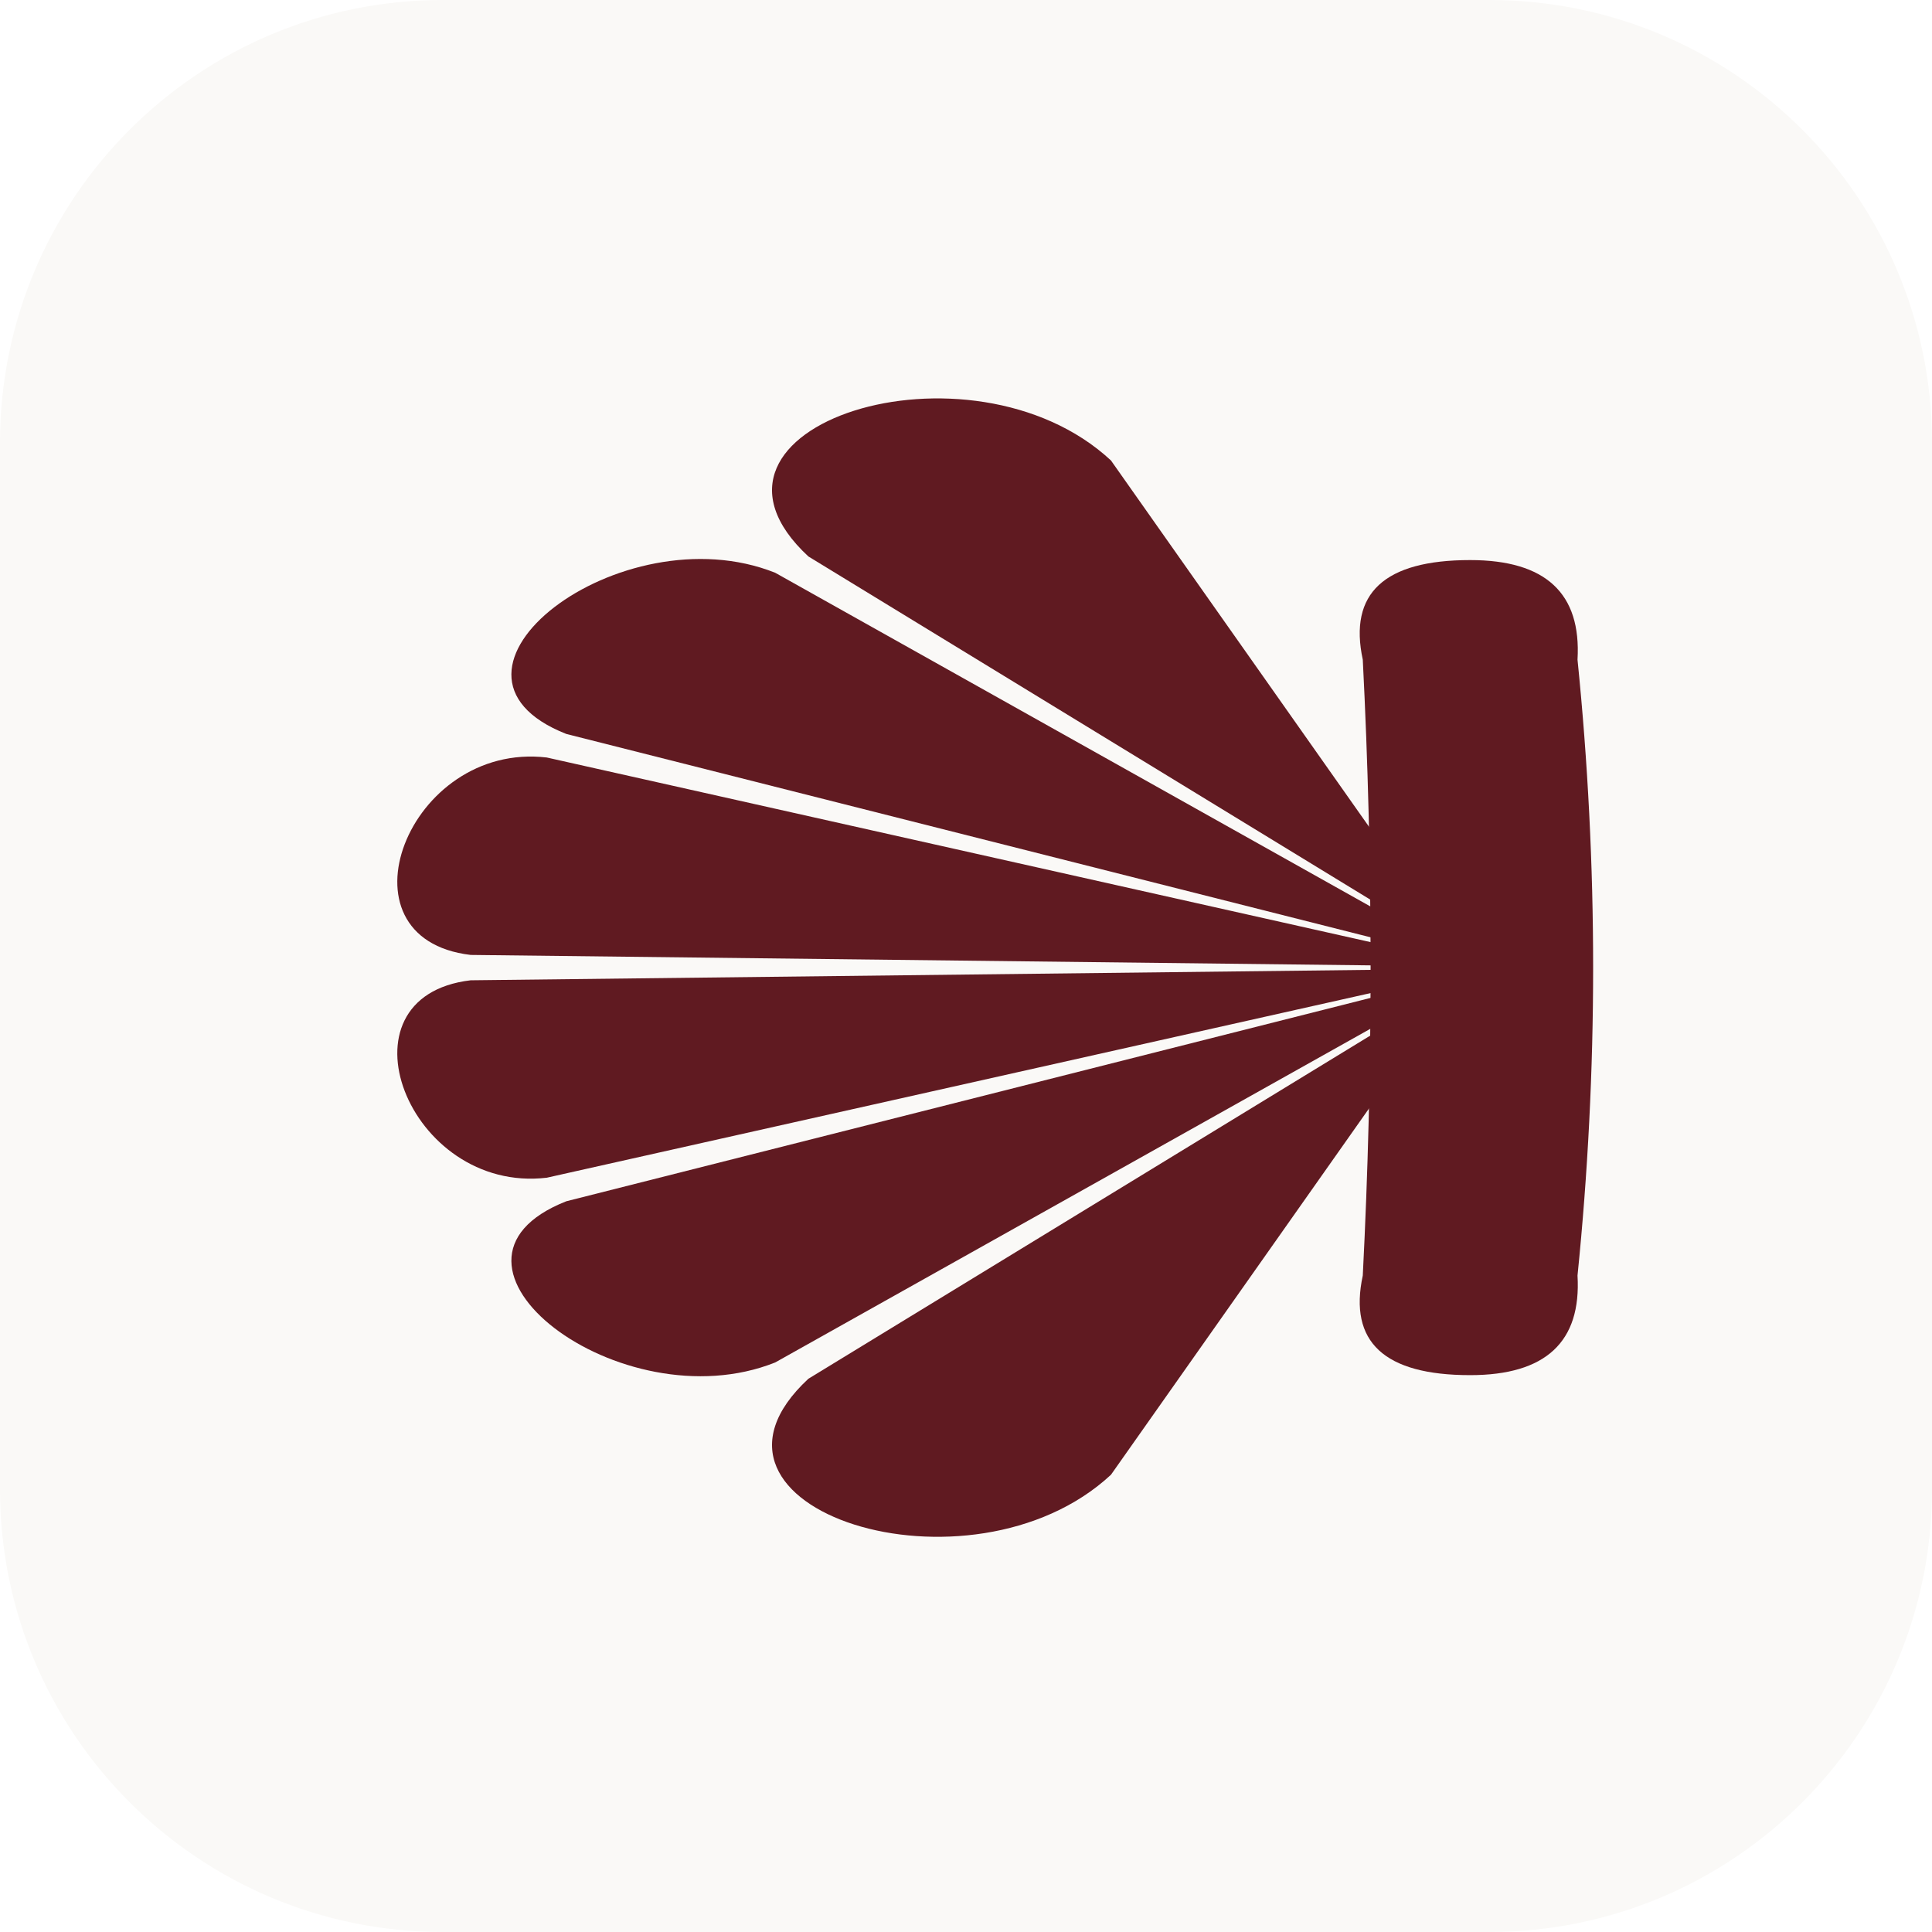
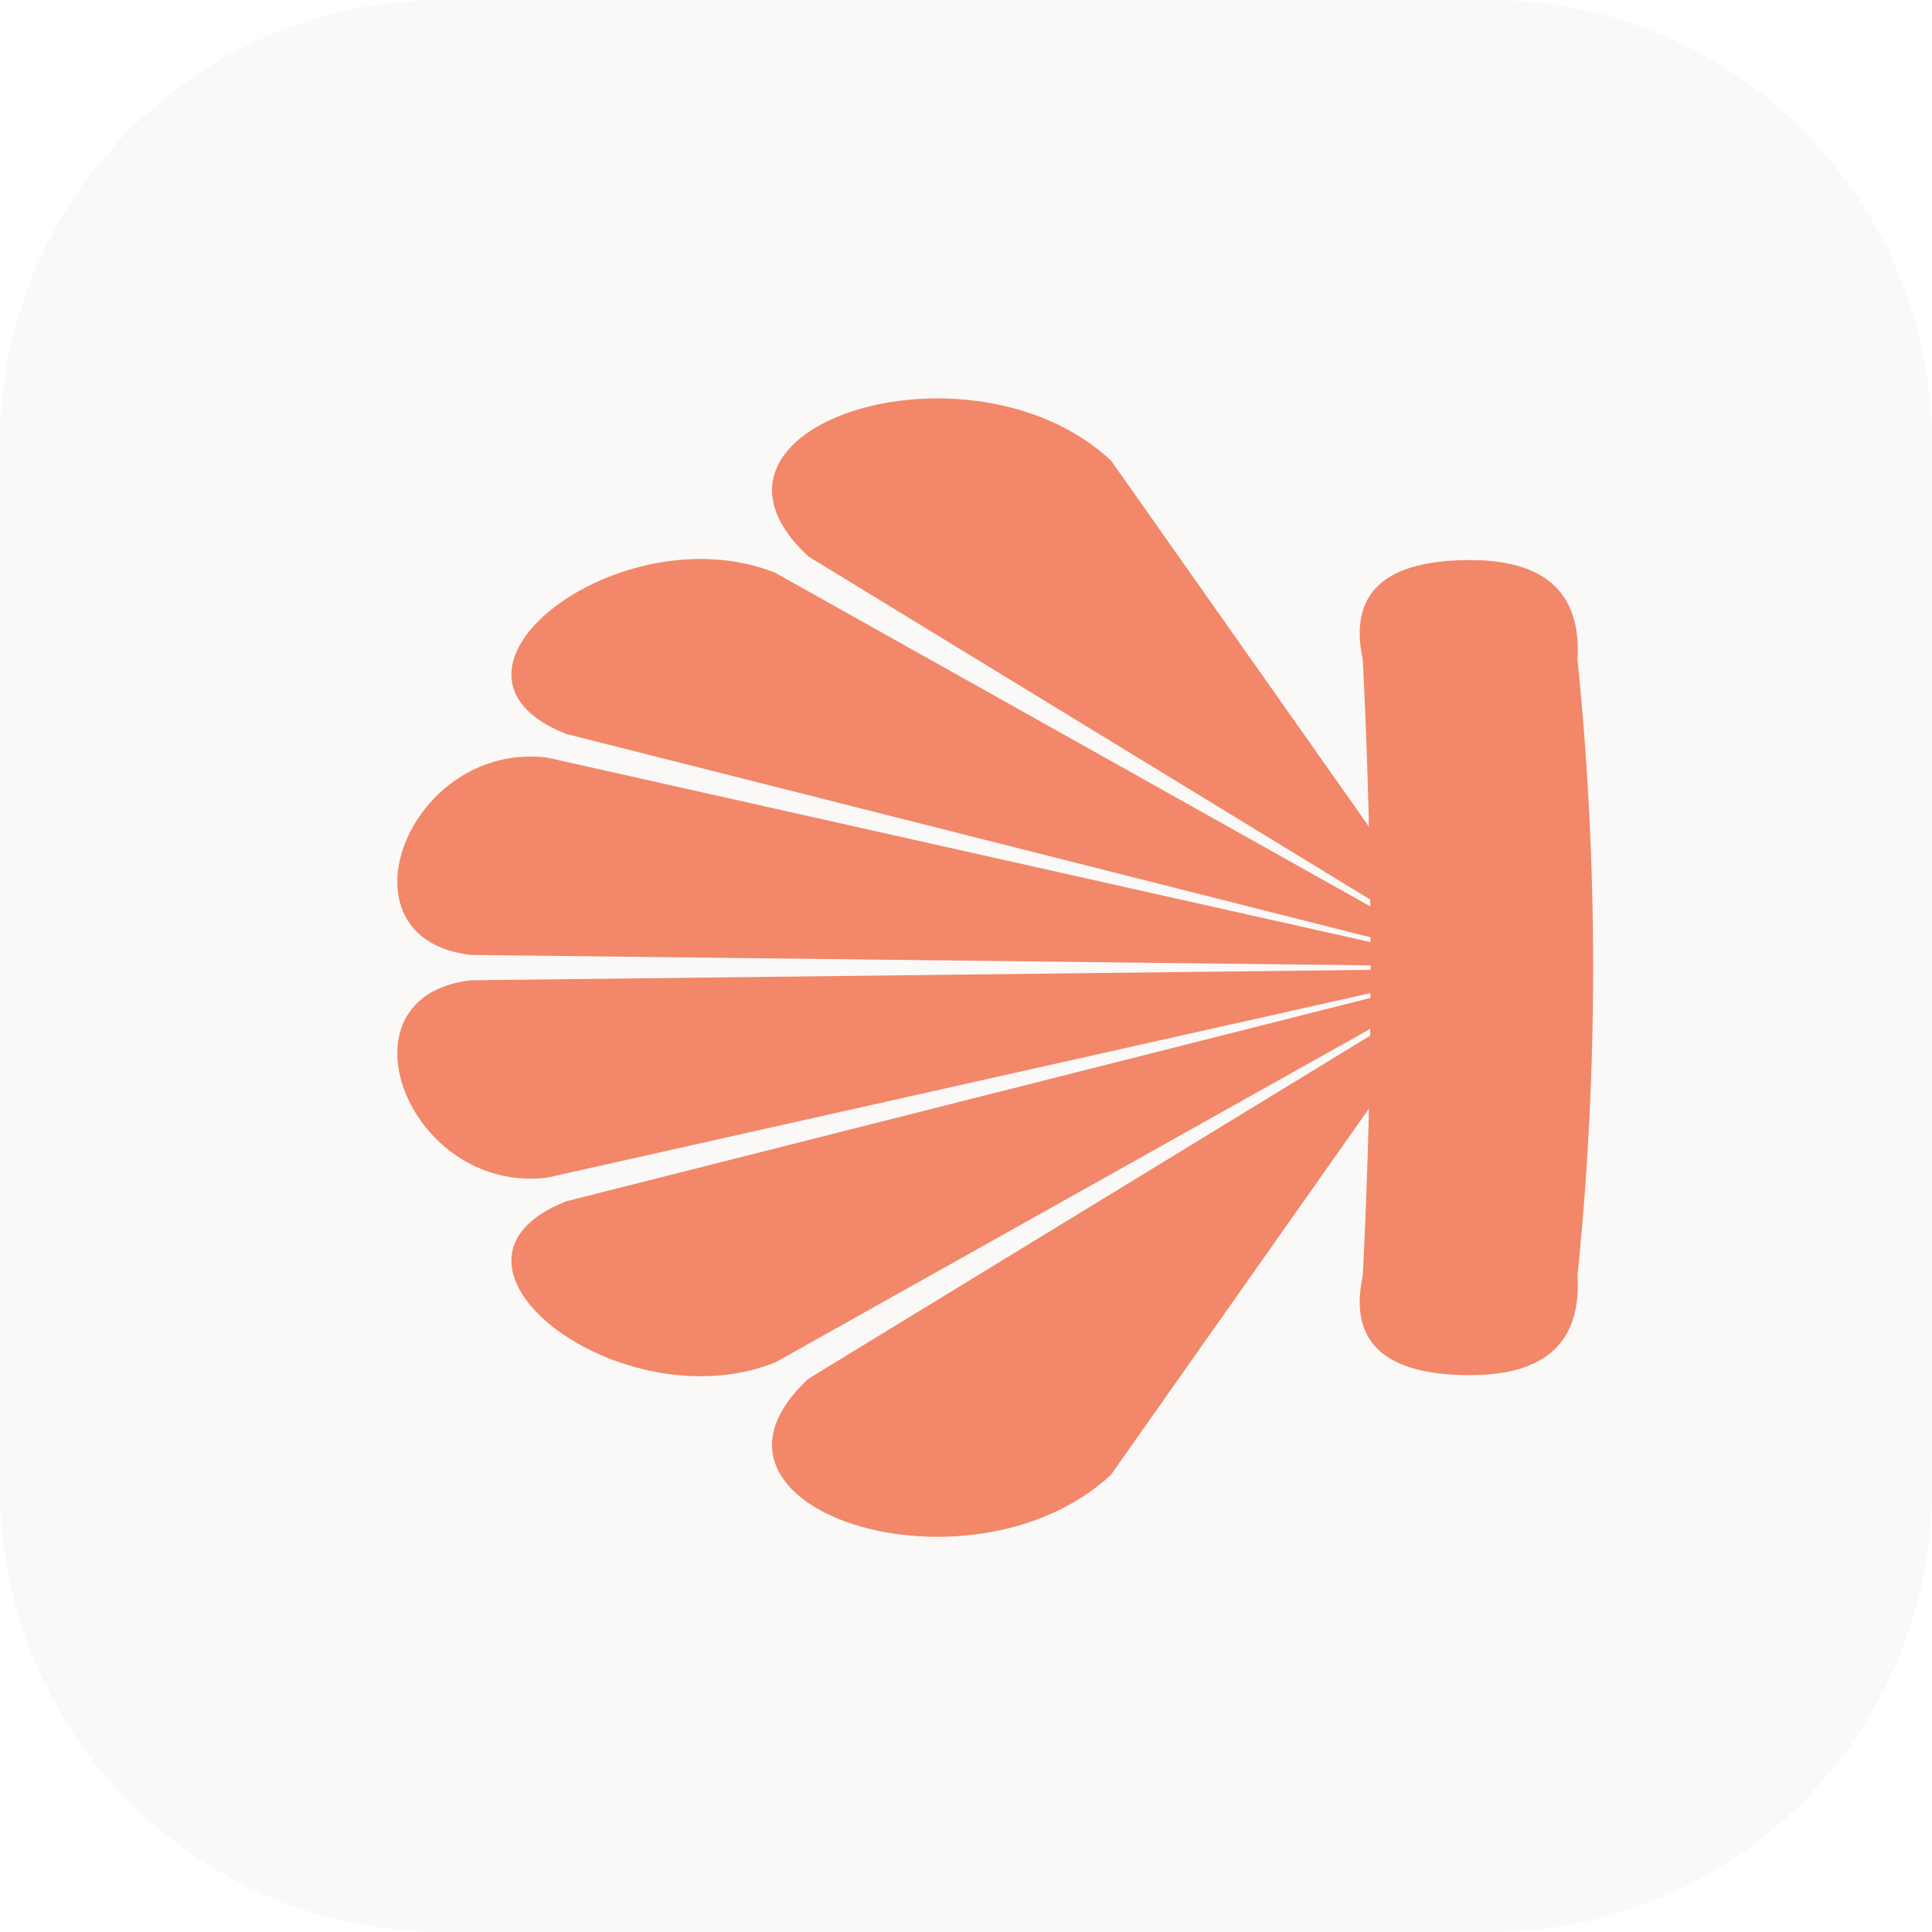
<svg xmlns="http://www.w3.org/2000/svg" viewBox="0 0 96 96" role="img" aria-label="chala">
  <rect width="96" height="96" rx="22" fill="#FAF9F7" />
-   <g transform="translate(16.5 16.4) scale(.97 .9)" fill="#601A21">
+   <g transform="translate(16.5 16.4) scale(.97 .9)" fill="#F2876A">
    <path d="M 56.7 32.9 L 39.9 7.2 C 32.7 0.0 17.2 5.3 24.4 12.5 L 56.0 33.3Z" />
    <path d="M 55.8 33.4 L 22.7 13.4 C 14.8 10.0 4.0 18.9 12.0 22.3 L 55.3 34.1Z" />
    <path d="M 55.3 34.3 L 11.0 23.6 C 3.9 22.7 0.0 33.6 7.1 34.5 L 55.1 35.1Z" />
    <path d="M 55.1 35.3 L 7.1 35.9 C 0.0 36.8 3.9 47.7 11.0 46.8 L 55.3 36.1Z" />
    <path d="M 55.3 36.3 L 12.0 48.1 C 4.0 51.5 14.8 60.4 22.7 57.0 L 55.8 37.0Z" />
    <path d="M 56.0 37.1 L 24.4 57.9 C 17.2 65.1 32.7 70.4 39.9 63.2 L 56.7 37.5Z" />
    <path d="M 58.3 12.7 Q 64.1 12.7 63.8 18.2 Q 65.4 35.2 63.8 52.2 Q 64.1 57.7 58.3 57.7 Q 51.7 57.7 52.8 52.2 Q 53.6 35.2 52.8 18.2 Q 51.7 12.7 58.3 12.7Z" />
  </g>
</svg>
